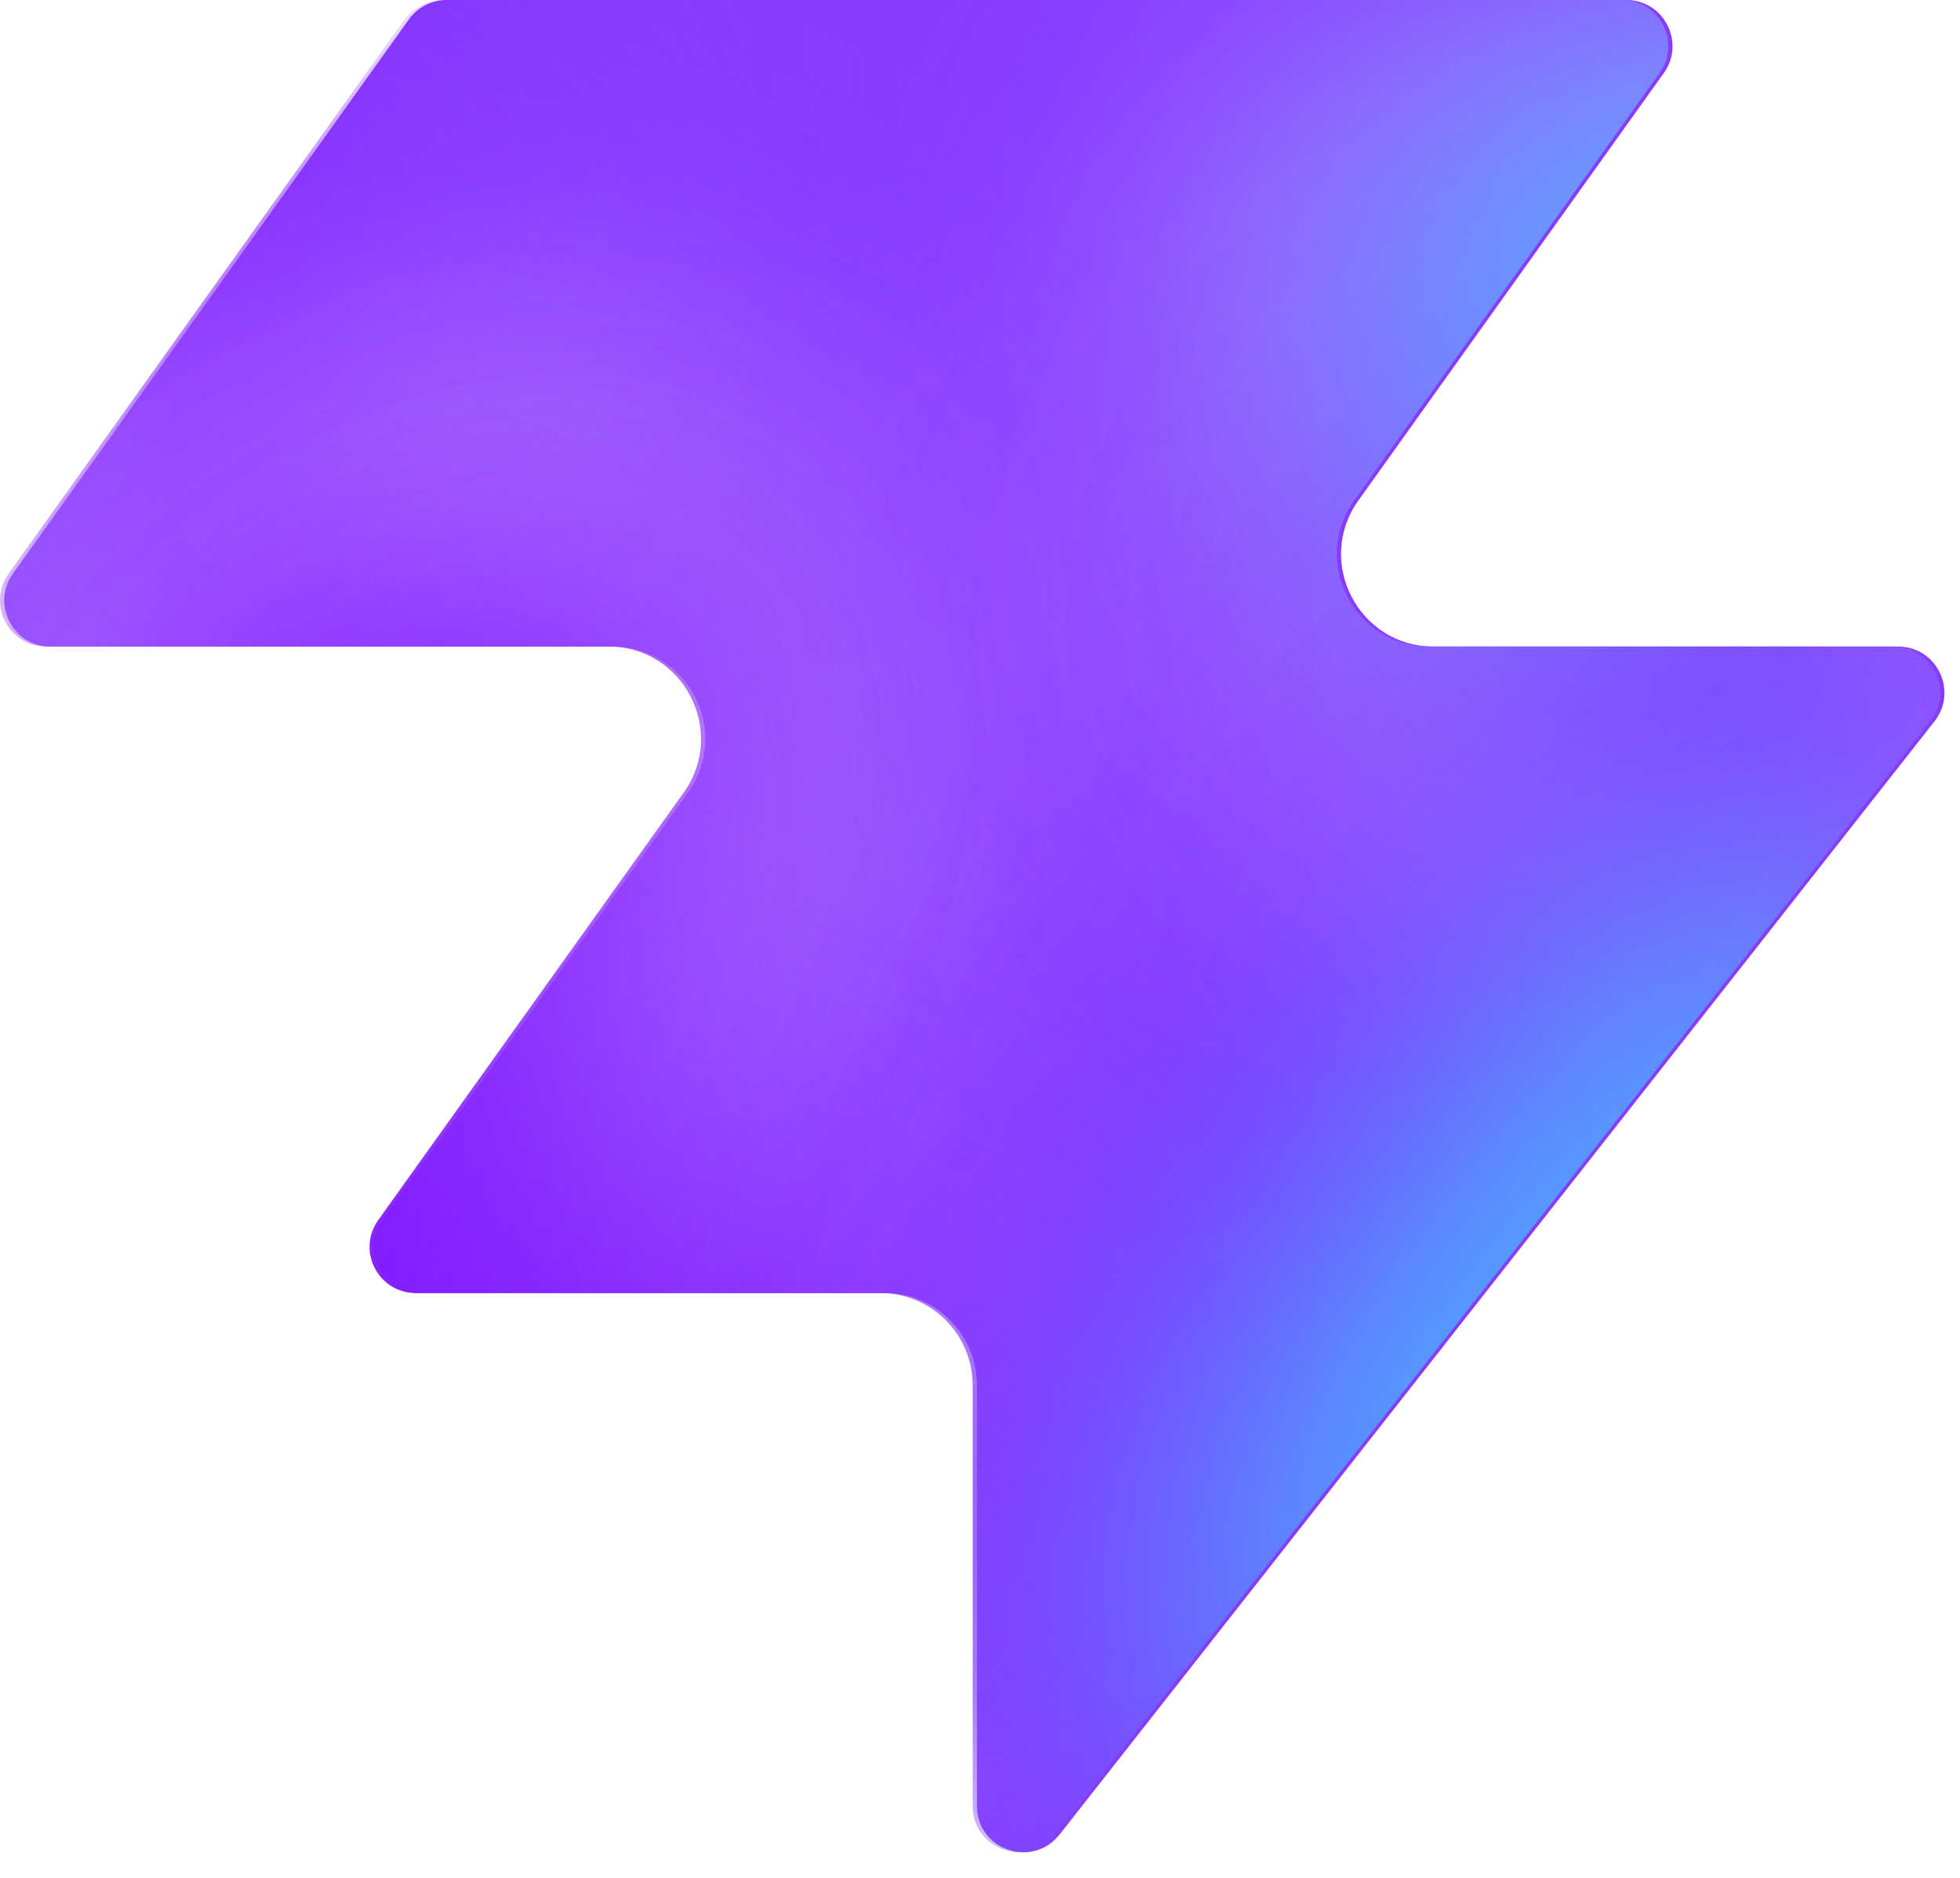
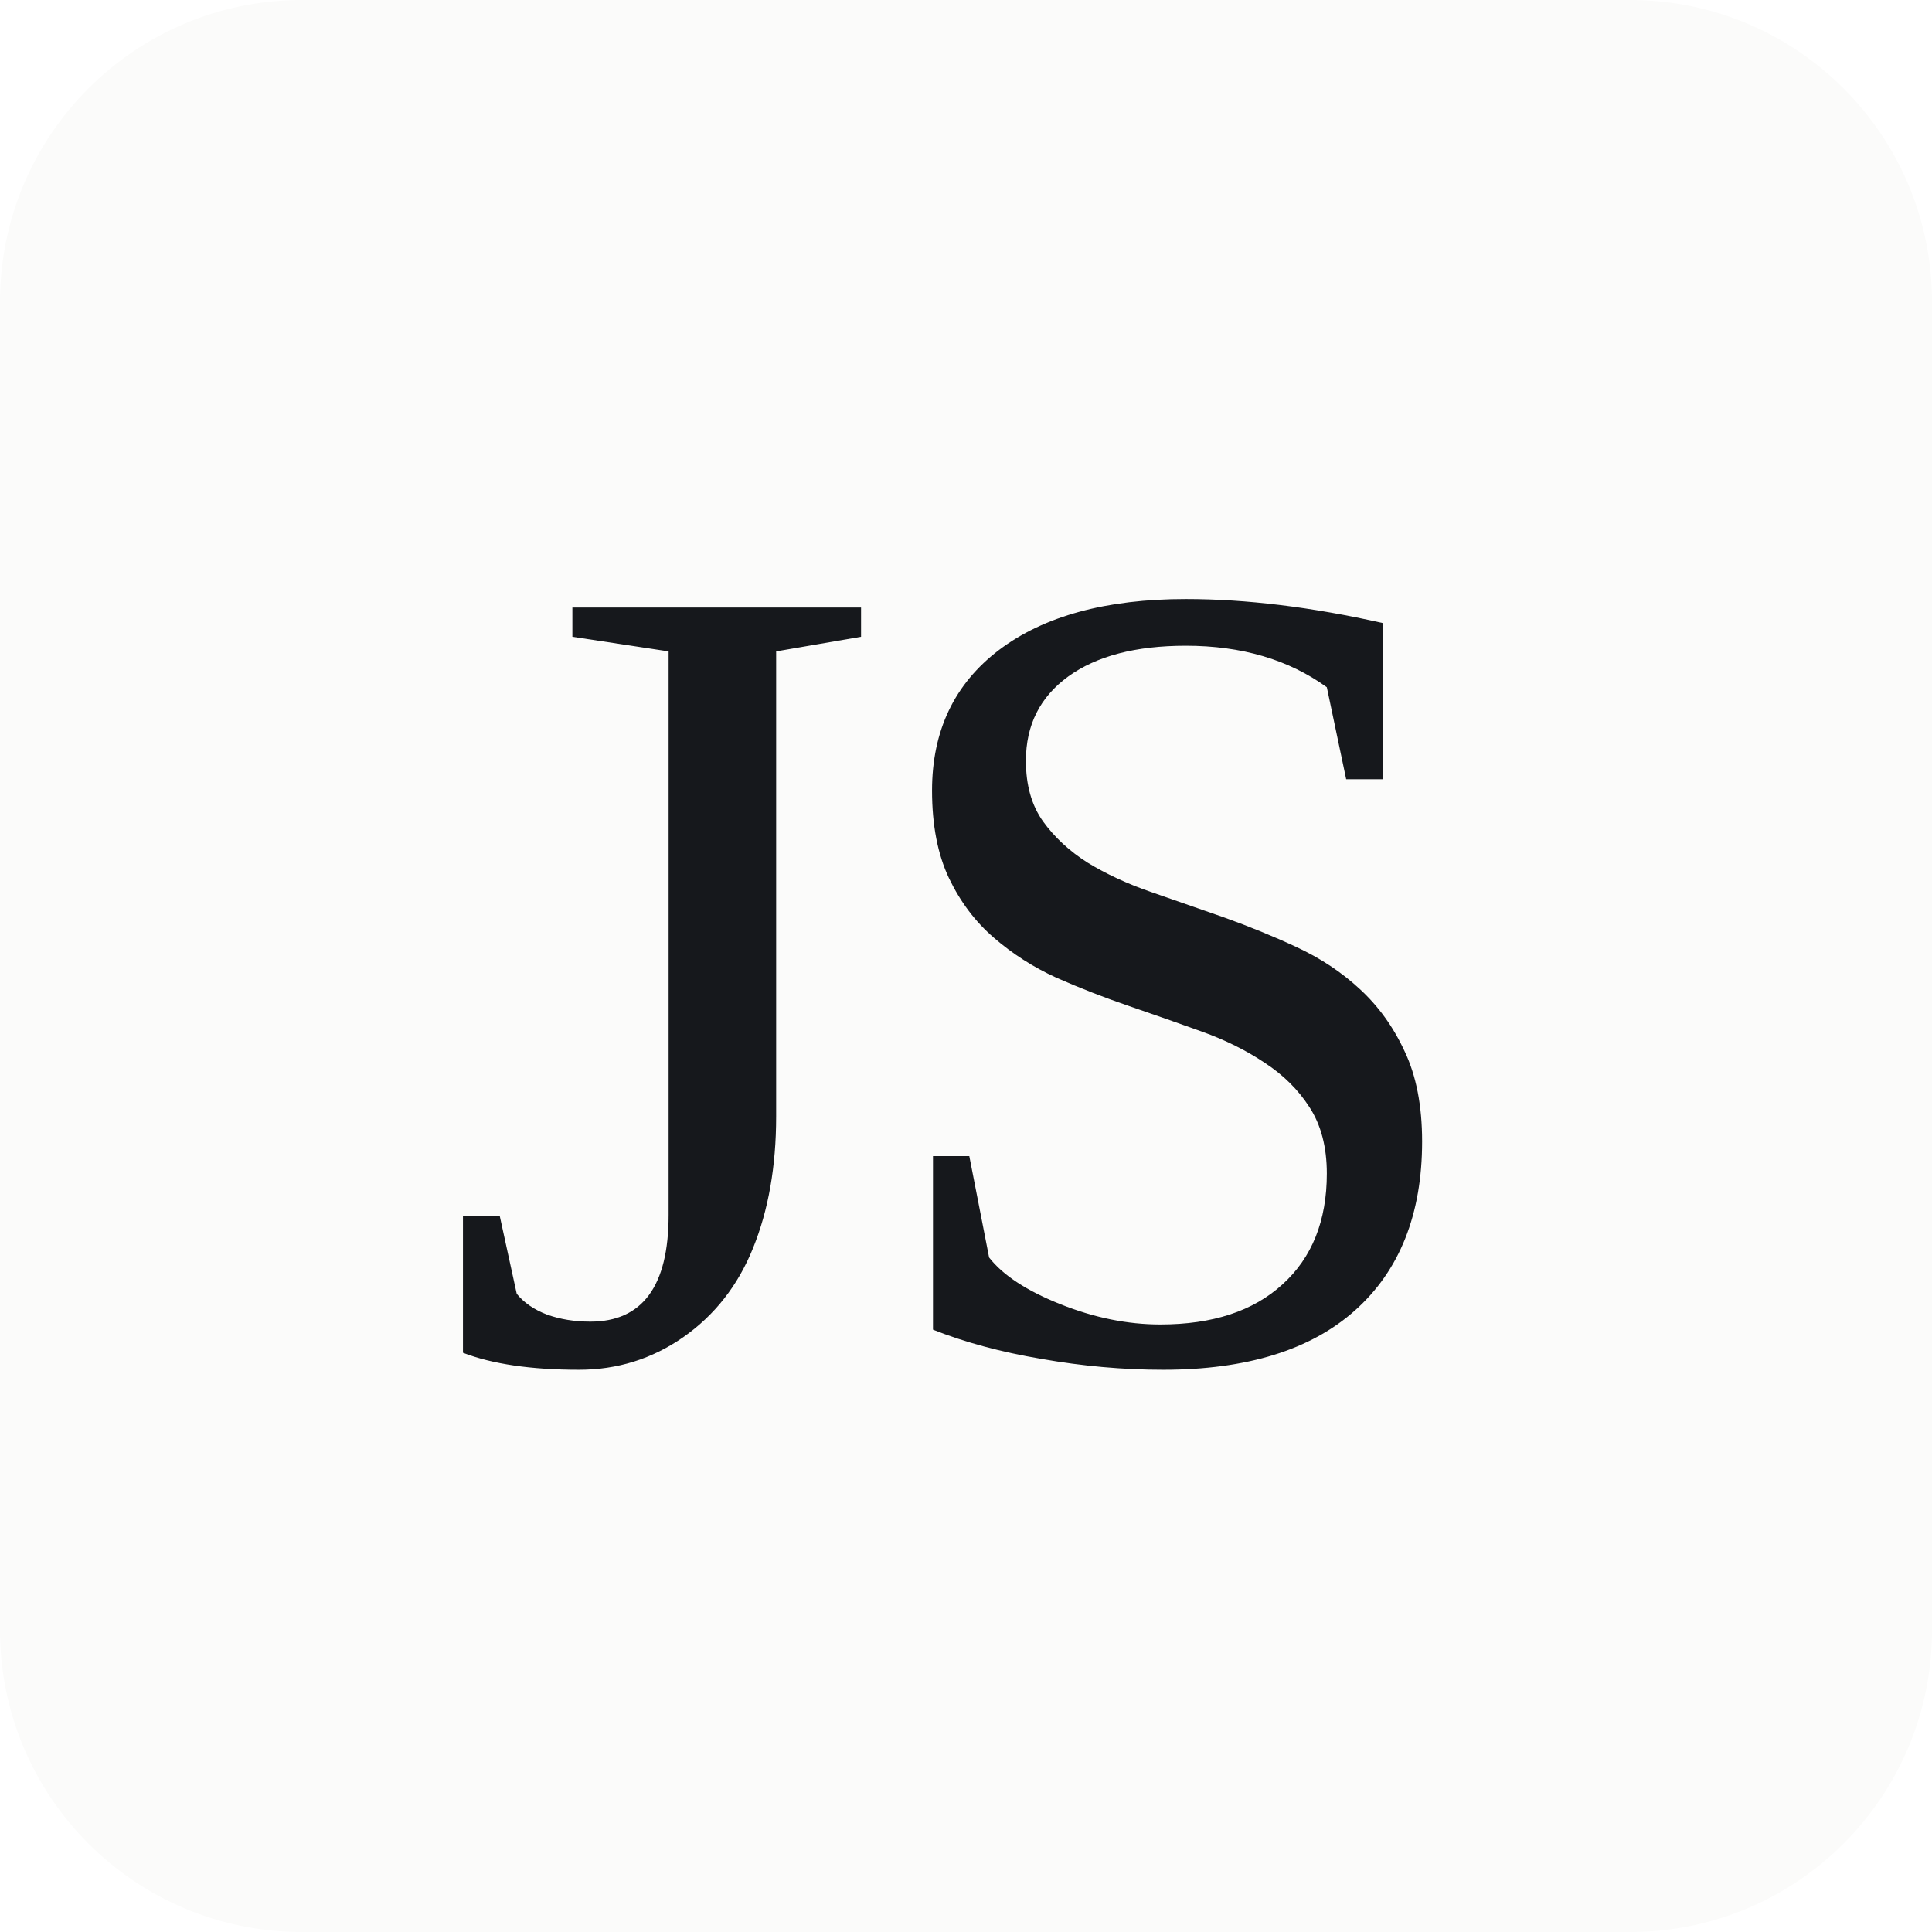
- <svg xmlns="http://www.w3.org/2000/svg" width="48" height="46" fill="none" viewBox="0 0 48 46">
-   <path fill="#863bff" d="M25.946 44.938c-.664.845-2.021.375-2.021-.698V33.937a2.26 2.26 0 0 0-2.262-2.262H10.287c-.92 0-1.456-1.04-.92-1.788l7.48-10.471c1.07-1.497 0-3.578-1.842-3.578H1.237c-.92 0-1.456-1.04-.92-1.788L10.013.474c.214-.297.556-.474.92-.474h28.894c.92 0 1.456 1.04.92 1.788l-7.48 10.471c-1.07 1.498 0 3.579 1.842 3.579h11.377c.943 0 1.473 1.088.89 1.83L25.947 44.94z" style="fill:#863bff;fill:color(display-p3 .525 .23 1);fill-opacity:1" />
-   <mask id="a" width="48" height="46" x="0" y="0" maskUnits="userSpaceOnUse" style="mask-type:alpha">
-     <path fill="#000" d="M25.842 44.938c-.664.844-2.021.375-2.021-.698V33.937a2.26 2.26 0 0 0-2.262-2.262H10.183c-.92 0-1.456-1.04-.92-1.788l7.48-10.471c1.07-1.498 0-3.579-1.842-3.579H1.133c-.92 0-1.456-1.04-.92-1.787L9.91.473c.214-.297.556-.474.92-.474h28.894c.92 0 1.456 1.04.92 1.788l-7.48 10.471c-1.07 1.498 0 3.578 1.842 3.578h11.377c.943 0 1.473 1.088.89 1.832L25.843 44.94z" style="fill:#000;fill-opacity:1" />
-   </mask>
-   <g mask="url(#a)">
-     <g filter="url(#b)">
-       <ellipse cx="5.508" cy="14.704" fill="#ede6ff" rx="5.508" ry="14.704" style="fill:#ede6ff;fill:color(display-p3 .927 .903 1);fill-opacity:1" transform="matrix(.00324 1 1 -.00324 -4.47 31.516)" />
-     </g>
-     <g filter="url(#c)">
-       <ellipse cx="10.399" cy="29.851" fill="#ede6ff" rx="10.399" ry="29.851" style="fill:#ede6ff;fill:color(display-p3 .927 .903 1);fill-opacity:1" transform="matrix(.00324 1 1 -.00324 -39.328 7.883)" />
-     </g>
-     <g filter="url(#d)">
-       <ellipse cx="5.508" cy="30.487" fill="#7e14ff" rx="5.508" ry="30.487" style="fill:#7e14ff;fill:color(display-p3 .492 .077 1);fill-opacity:1" transform="rotate(89.814 -25.913 -14.639)scale(1 -1)" />
-     </g>
-     <g filter="url(#e)">
-       <ellipse cx="5.508" cy="30.599" fill="#7e14ff" rx="5.508" ry="30.599" style="fill:#7e14ff;fill:color(display-p3 .492 .077 1);fill-opacity:1" transform="rotate(89.814 -32.644 -3.334)scale(1 -1)" />
-     </g>
-     <g filter="url(#f)">
-       <ellipse cx="5.508" cy="30.599" fill="#7e14ff" rx="5.508" ry="30.599" style="fill:#7e14ff;fill:color(display-p3 .492 .077 1);fill-opacity:1" transform="matrix(.00324 1 1 -.00324 -34.34 30.47)" />
-     </g>
-     <g filter="url(#g)">
-       <ellipse cx="14.072" cy="22.078" fill="#ede6ff" rx="14.072" ry="22.078" style="fill:#ede6ff;fill:color(display-p3 .927 .903 1);fill-opacity:1" transform="rotate(93.35 24.506 48.493)scale(-1 1)" />
-     </g>
-     <g filter="url(#h)">
-       <ellipse cx="3.47" cy="21.501" fill="#7e14ff" rx="3.47" ry="21.501" style="fill:#7e14ff;fill:color(display-p3 .492 .077 1);fill-opacity:1" transform="rotate(89.009 28.708 47.59)scale(-1 1)" />
-     </g>
-     <g filter="url(#i)">
-       <ellipse cx="3.47" cy="21.501" fill="#7e14ff" rx="3.47" ry="21.501" style="fill:#7e14ff;fill:color(display-p3 .492 .077 1);fill-opacity:1" transform="rotate(89.009 28.708 47.59)scale(-1 1)" />
-     </g>
-     <g filter="url(#j)">
-       <ellipse cx=".387" cy="8.972" fill="#7e14ff" rx="4.407" ry="29.108" style="fill:#7e14ff;fill:color(display-p3 .492 .077 1);fill-opacity:1" transform="rotate(39.51 .387 8.972)" />
-     </g>
-     <g filter="url(#k)">
-       <ellipse cx="47.523" cy="-6.092" fill="#7e14ff" rx="4.407" ry="29.108" style="fill:#7e14ff;fill:color(display-p3 .492 .077 1);fill-opacity:1" transform="rotate(37.892 47.523 -6.092)" />
-     </g>
-     <g filter="url(#l)">
-       <ellipse cx="41.412" cy="6.333" fill="#47bfff" rx="5.971" ry="9.665" style="fill:#47bfff;fill:color(display-p3 .28 .748 1);fill-opacity:1" transform="rotate(37.892 41.412 6.333)" />
-     </g>
-     <g filter="url(#m)">
-       <ellipse cx="-1.879" cy="38.332" fill="#7e14ff" rx="4.407" ry="29.108" style="fill:#7e14ff;fill:color(display-p3 .492 .077 1);fill-opacity:1" transform="rotate(37.892 -1.88 38.332)" />
-     </g>
-     <g filter="url(#n)">
-       <ellipse cx="-1.879" cy="38.332" fill="#7e14ff" rx="4.407" ry="29.108" style="fill:#7e14ff;fill:color(display-p3 .492 .077 1);fill-opacity:1" transform="rotate(37.892 -1.88 38.332)" />
-     </g>
-     <g filter="url(#o)">
-       <ellipse cx="35.651" cy="29.907" fill="#7e14ff" rx="4.407" ry="29.108" style="fill:#7e14ff;fill:color(display-p3 .492 .077 1);fill-opacity:1" transform="rotate(37.892 35.651 29.907)" />
-     </g>
-     <g filter="url(#p)">
-       <ellipse cx="38.418" cy="32.4" fill="#47bfff" rx="5.971" ry="15.297" style="fill:#47bfff;fill:color(display-p3 .28 .748 1);fill-opacity:1" transform="rotate(37.892 38.418 32.4)" />
-     </g>
-   </g>
-   <defs>
-     <filter id="b" width="60.045" height="41.654" x="-19.77" y="16.149" color-interpolation-filters="sRGB" filterUnits="userSpaceOnUse">
-       <feFlood flood-opacity="0" result="BackgroundImageFix" />
-       <feBlend in="SourceGraphic" in2="BackgroundImageFix" result="shape" />
-       <feGaussianBlur result="effect1_foregroundBlur_2002_17158" stdDeviation="7.659" />
-     </filter>
-     <filter id="c" width="90.34" height="51.437" x="-54.613" y="-7.533" color-interpolation-filters="sRGB" filterUnits="userSpaceOnUse">
-       <feFlood flood-opacity="0" result="BackgroundImageFix" />
-       <feBlend in="SourceGraphic" in2="BackgroundImageFix" result="shape" />
-       <feGaussianBlur result="effect1_foregroundBlur_2002_17158" stdDeviation="7.659" />
-     </filter>
-     <filter id="d" width="79.355" height="29.4" x="-49.64" y="2.03" color-interpolation-filters="sRGB" filterUnits="userSpaceOnUse">
-       <feFlood flood-opacity="0" result="BackgroundImageFix" />
-       <feBlend in="SourceGraphic" in2="BackgroundImageFix" result="shape" />
-       <feGaussianBlur result="effect1_foregroundBlur_2002_17158" stdDeviation="4.596" />
-     </filter>
-     <filter id="e" width="79.579" height="29.4" x="-45.045" y="20.029" color-interpolation-filters="sRGB" filterUnits="userSpaceOnUse">
-       <feFlood flood-opacity="0" result="BackgroundImageFix" />
-       <feBlend in="SourceGraphic" in2="BackgroundImageFix" result="shape" />
-       <feGaussianBlur result="effect1_foregroundBlur_2002_17158" stdDeviation="4.596" />
-     </filter>
-     <filter id="f" width="79.579" height="29.4" x="-43.513" y="21.178" color-interpolation-filters="sRGB" filterUnits="userSpaceOnUse">
-       <feFlood flood-opacity="0" result="BackgroundImageFix" />
-       <feBlend in="SourceGraphic" in2="BackgroundImageFix" result="shape" />
-       <feGaussianBlur result="effect1_foregroundBlur_2002_17158" stdDeviation="4.596" />
-     </filter>
-     <filter id="g" width="74.749" height="58.852" x="15.756" y="-17.901" color-interpolation-filters="sRGB" filterUnits="userSpaceOnUse">
-       <feFlood flood-opacity="0" result="BackgroundImageFix" />
-       <feBlend in="SourceGraphic" in2="BackgroundImageFix" result="shape" />
-       <feGaussianBlur result="effect1_foregroundBlur_2002_17158" stdDeviation="7.659" />
-     </filter>
-     <filter id="h" width="61.377" height="25.362" x="23.548" y="2.284" color-interpolation-filters="sRGB" filterUnits="userSpaceOnUse">
-       <feFlood flood-opacity="0" result="BackgroundImageFix" />
-       <feBlend in="SourceGraphic" in2="BackgroundImageFix" result="shape" />
-       <feGaussianBlur result="effect1_foregroundBlur_2002_17158" stdDeviation="4.596" />
-     </filter>
-     <filter id="i" width="61.377" height="25.362" x="23.548" y="2.284" color-interpolation-filters="sRGB" filterUnits="userSpaceOnUse">
-       <feFlood flood-opacity="0" result="BackgroundImageFix" />
-       <feBlend in="SourceGraphic" in2="BackgroundImageFix" result="shape" />
-       <feGaussianBlur result="effect1_foregroundBlur_2002_17158" stdDeviation="4.596" />
-     </filter>
-     <filter id="j" width="56.045" height="63.649" x="-27.636" y="-22.853" color-interpolation-filters="sRGB" filterUnits="userSpaceOnUse">
-       <feFlood flood-opacity="0" result="BackgroundImageFix" />
-       <feBlend in="SourceGraphic" in2="BackgroundImageFix" result="shape" />
-       <feGaussianBlur result="effect1_foregroundBlur_2002_17158" stdDeviation="4.596" />
-     </filter>
-     <filter id="k" width="54.814" height="64.646" x="20.116" y="-38.415" color-interpolation-filters="sRGB" filterUnits="userSpaceOnUse">
-       <feFlood flood-opacity="0" result="BackgroundImageFix" />
-       <feBlend in="SourceGraphic" in2="BackgroundImageFix" result="shape" />
-       <feGaussianBlur result="effect1_foregroundBlur_2002_17158" stdDeviation="4.596" />
-     </filter>
-     <filter id="l" width="33.541" height="35.313" x="24.641" y="-11.323" color-interpolation-filters="sRGB" filterUnits="userSpaceOnUse">
-       <feFlood flood-opacity="0" result="BackgroundImageFix" />
-       <feBlend in="SourceGraphic" in2="BackgroundImageFix" result="shape" />
-       <feGaussianBlur result="effect1_foregroundBlur_2002_17158" stdDeviation="4.596" />
-     </filter>
-     <filter id="m" width="54.814" height="64.646" x="-29.286" y="6.009" color-interpolation-filters="sRGB" filterUnits="userSpaceOnUse">
-       <feFlood flood-opacity="0" result="BackgroundImageFix" />
-       <feBlend in="SourceGraphic" in2="BackgroundImageFix" result="shape" />
-       <feGaussianBlur result="effect1_foregroundBlur_2002_17158" stdDeviation="4.596" />
-     </filter>
-     <filter id="n" width="54.814" height="64.646" x="-29.286" y="6.009" color-interpolation-filters="sRGB" filterUnits="userSpaceOnUse">
-       <feFlood flood-opacity="0" result="BackgroundImageFix" />
-       <feBlend in="SourceGraphic" in2="BackgroundImageFix" result="shape" />
-       <feGaussianBlur result="effect1_foregroundBlur_2002_17158" stdDeviation="4.596" />
-     </filter>
-     <filter id="o" width="54.814" height="64.646" x="8.244" y="-2.416" color-interpolation-filters="sRGB" filterUnits="userSpaceOnUse">
-       <feFlood flood-opacity="0" result="BackgroundImageFix" />
-       <feBlend in="SourceGraphic" in2="BackgroundImageFix" result="shape" />
-       <feGaussianBlur result="effect1_foregroundBlur_2002_17158" stdDeviation="4.596" />
-     </filter>
-     <filter id="p" width="39.409" height="43.623" x="18.713" y="10.588" color-interpolation-filters="sRGB" filterUnits="userSpaceOnUse">
-       <feFlood flood-opacity="0" result="BackgroundImageFix" />
-       <feBlend in="SourceGraphic" in2="BackgroundImageFix" result="shape" />
-       <feGaussianBlur result="effect1_foregroundBlur_2002_17158" stdDeviation="4.596" />
-     </filter>
-   </defs>
+ <svg xmlns="http://www.w3.org/2000/svg" viewBox="0 0 64 64">
+   <style>
+     rect { fill: #fbfbfa }
+     text { fill: #16181c }
+     @media (prefers-color-scheme: dark) {
+       rect { fill: #101215 }
+       text { fill: #e8e8e5 }
+     }
+   </style>
+   <rect width="64" height="64" rx="10" />
+   <text x="32" y="45" text-anchor="middle" font-family="Georgia, 'Times New Roman', serif" font-size="38" font-weight="500" letter-spacing="-1">JS</text>
</svg>
